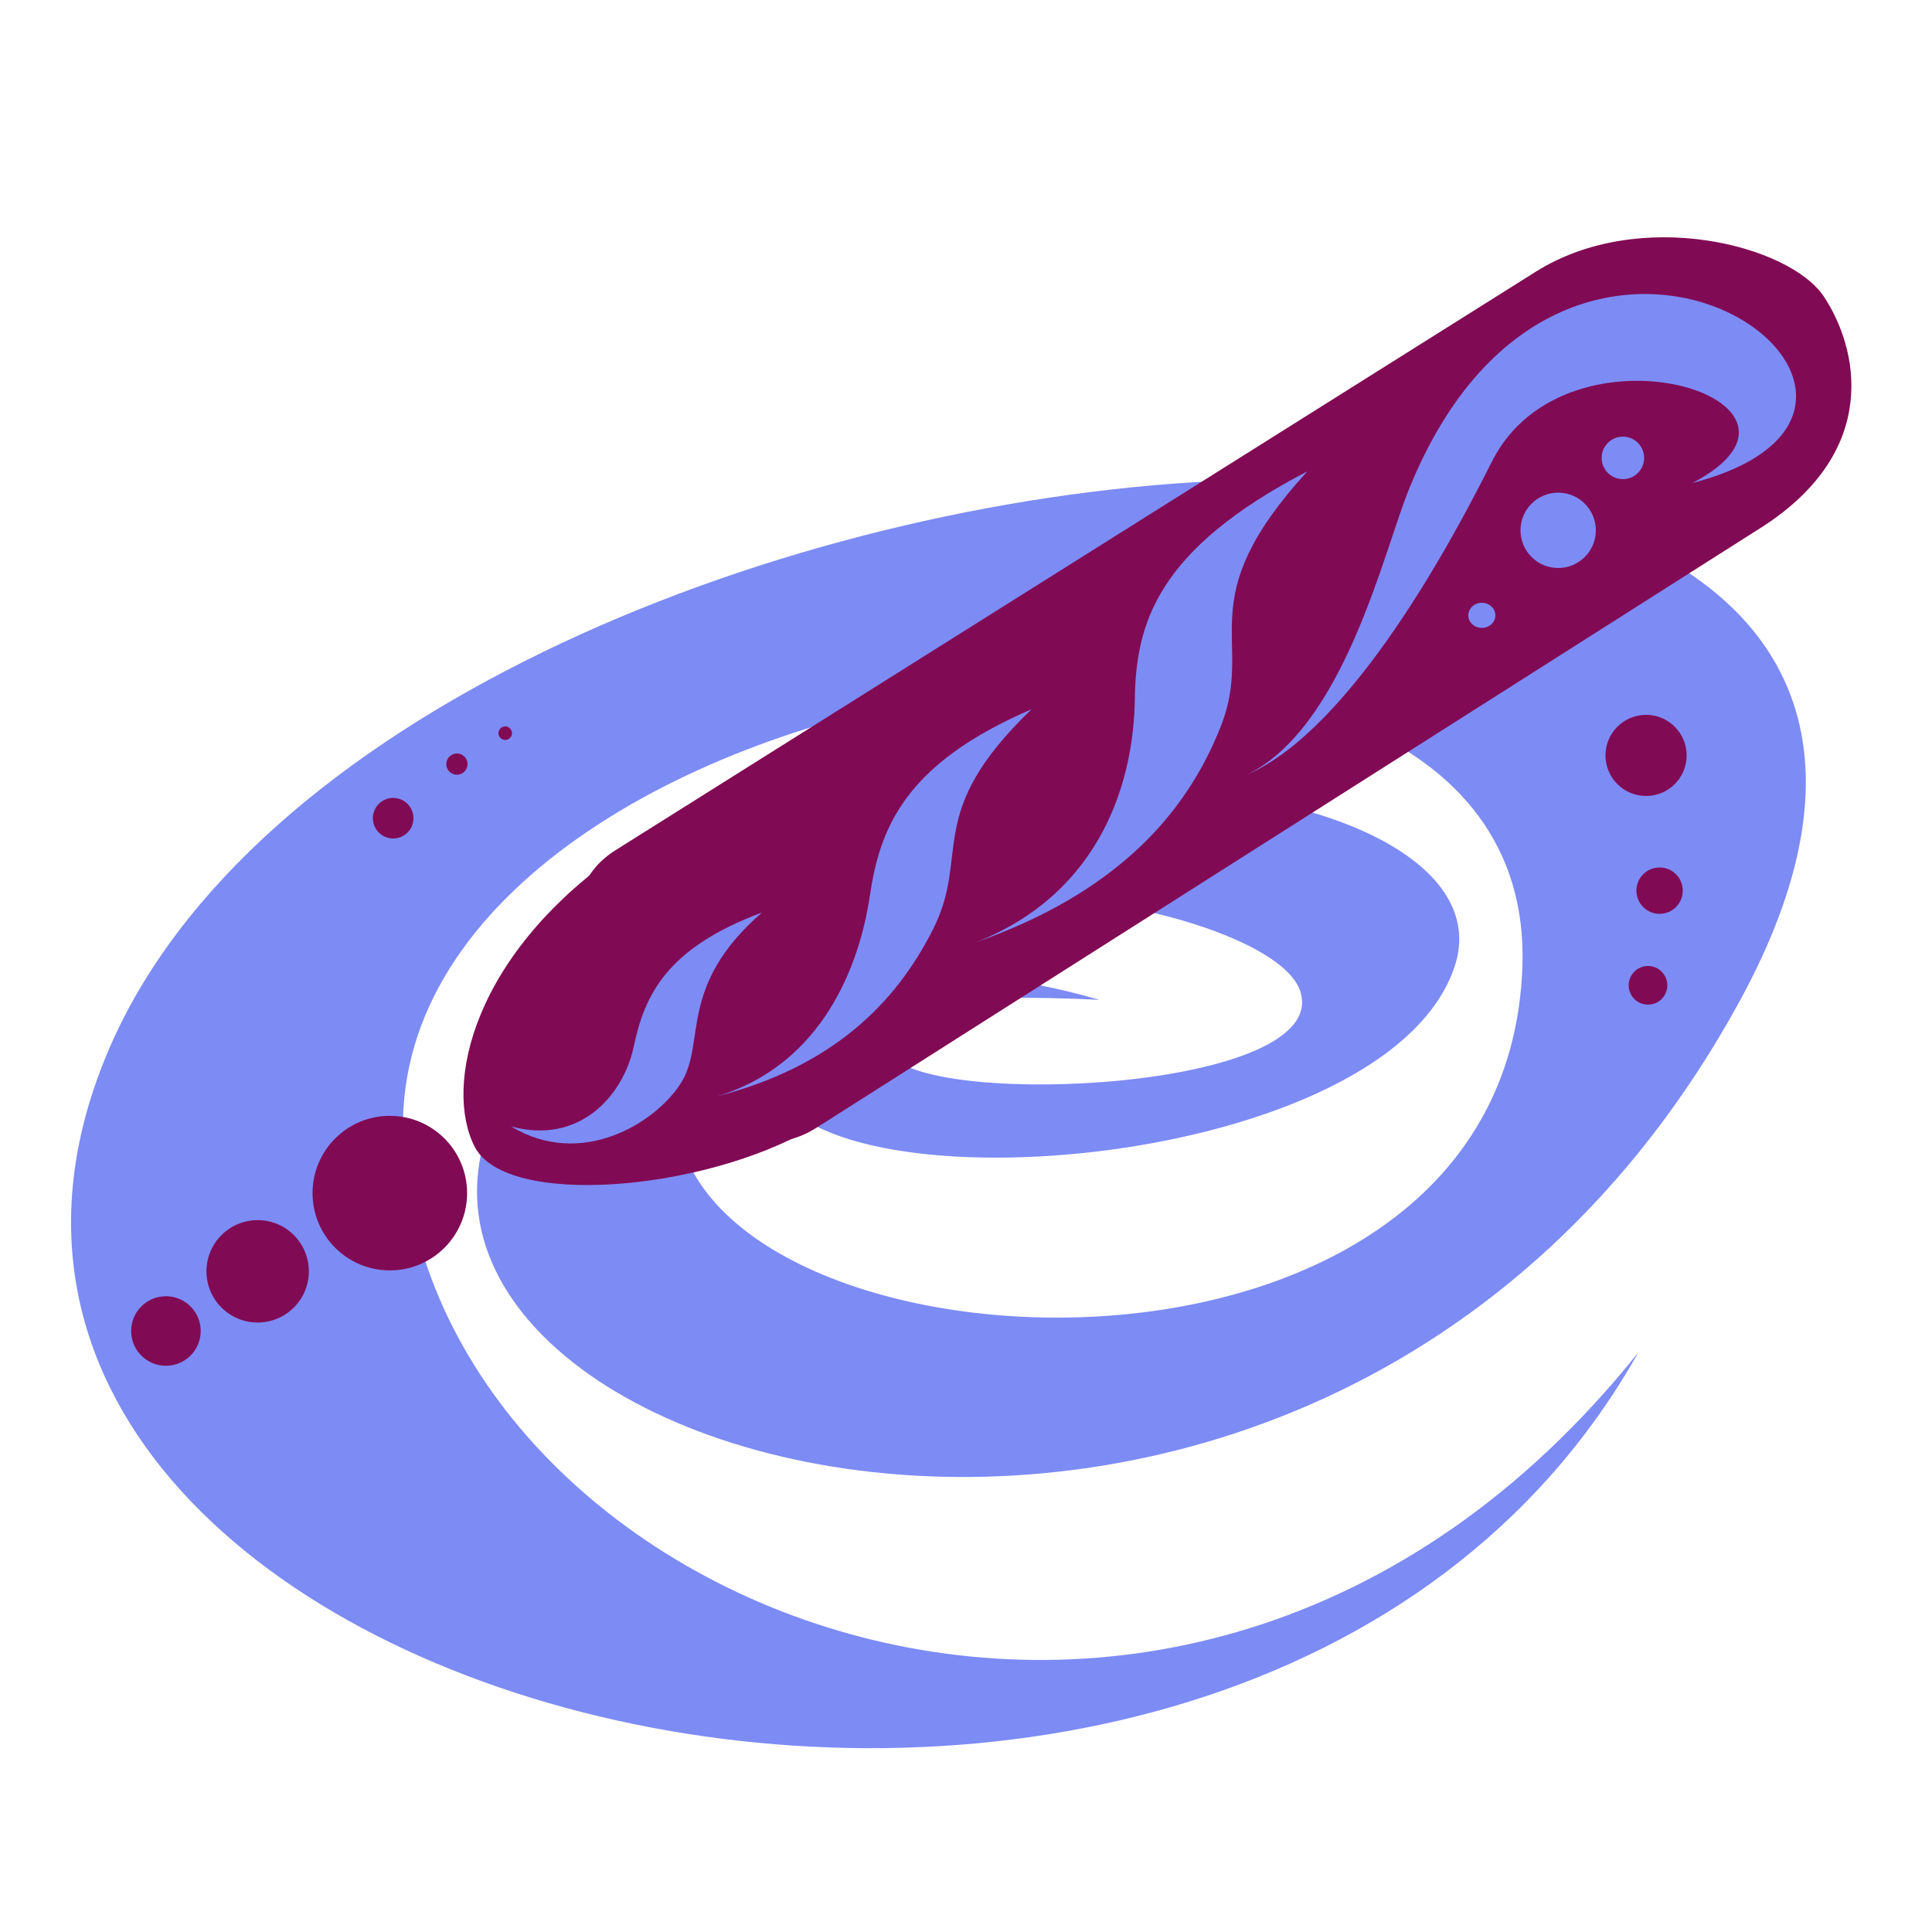
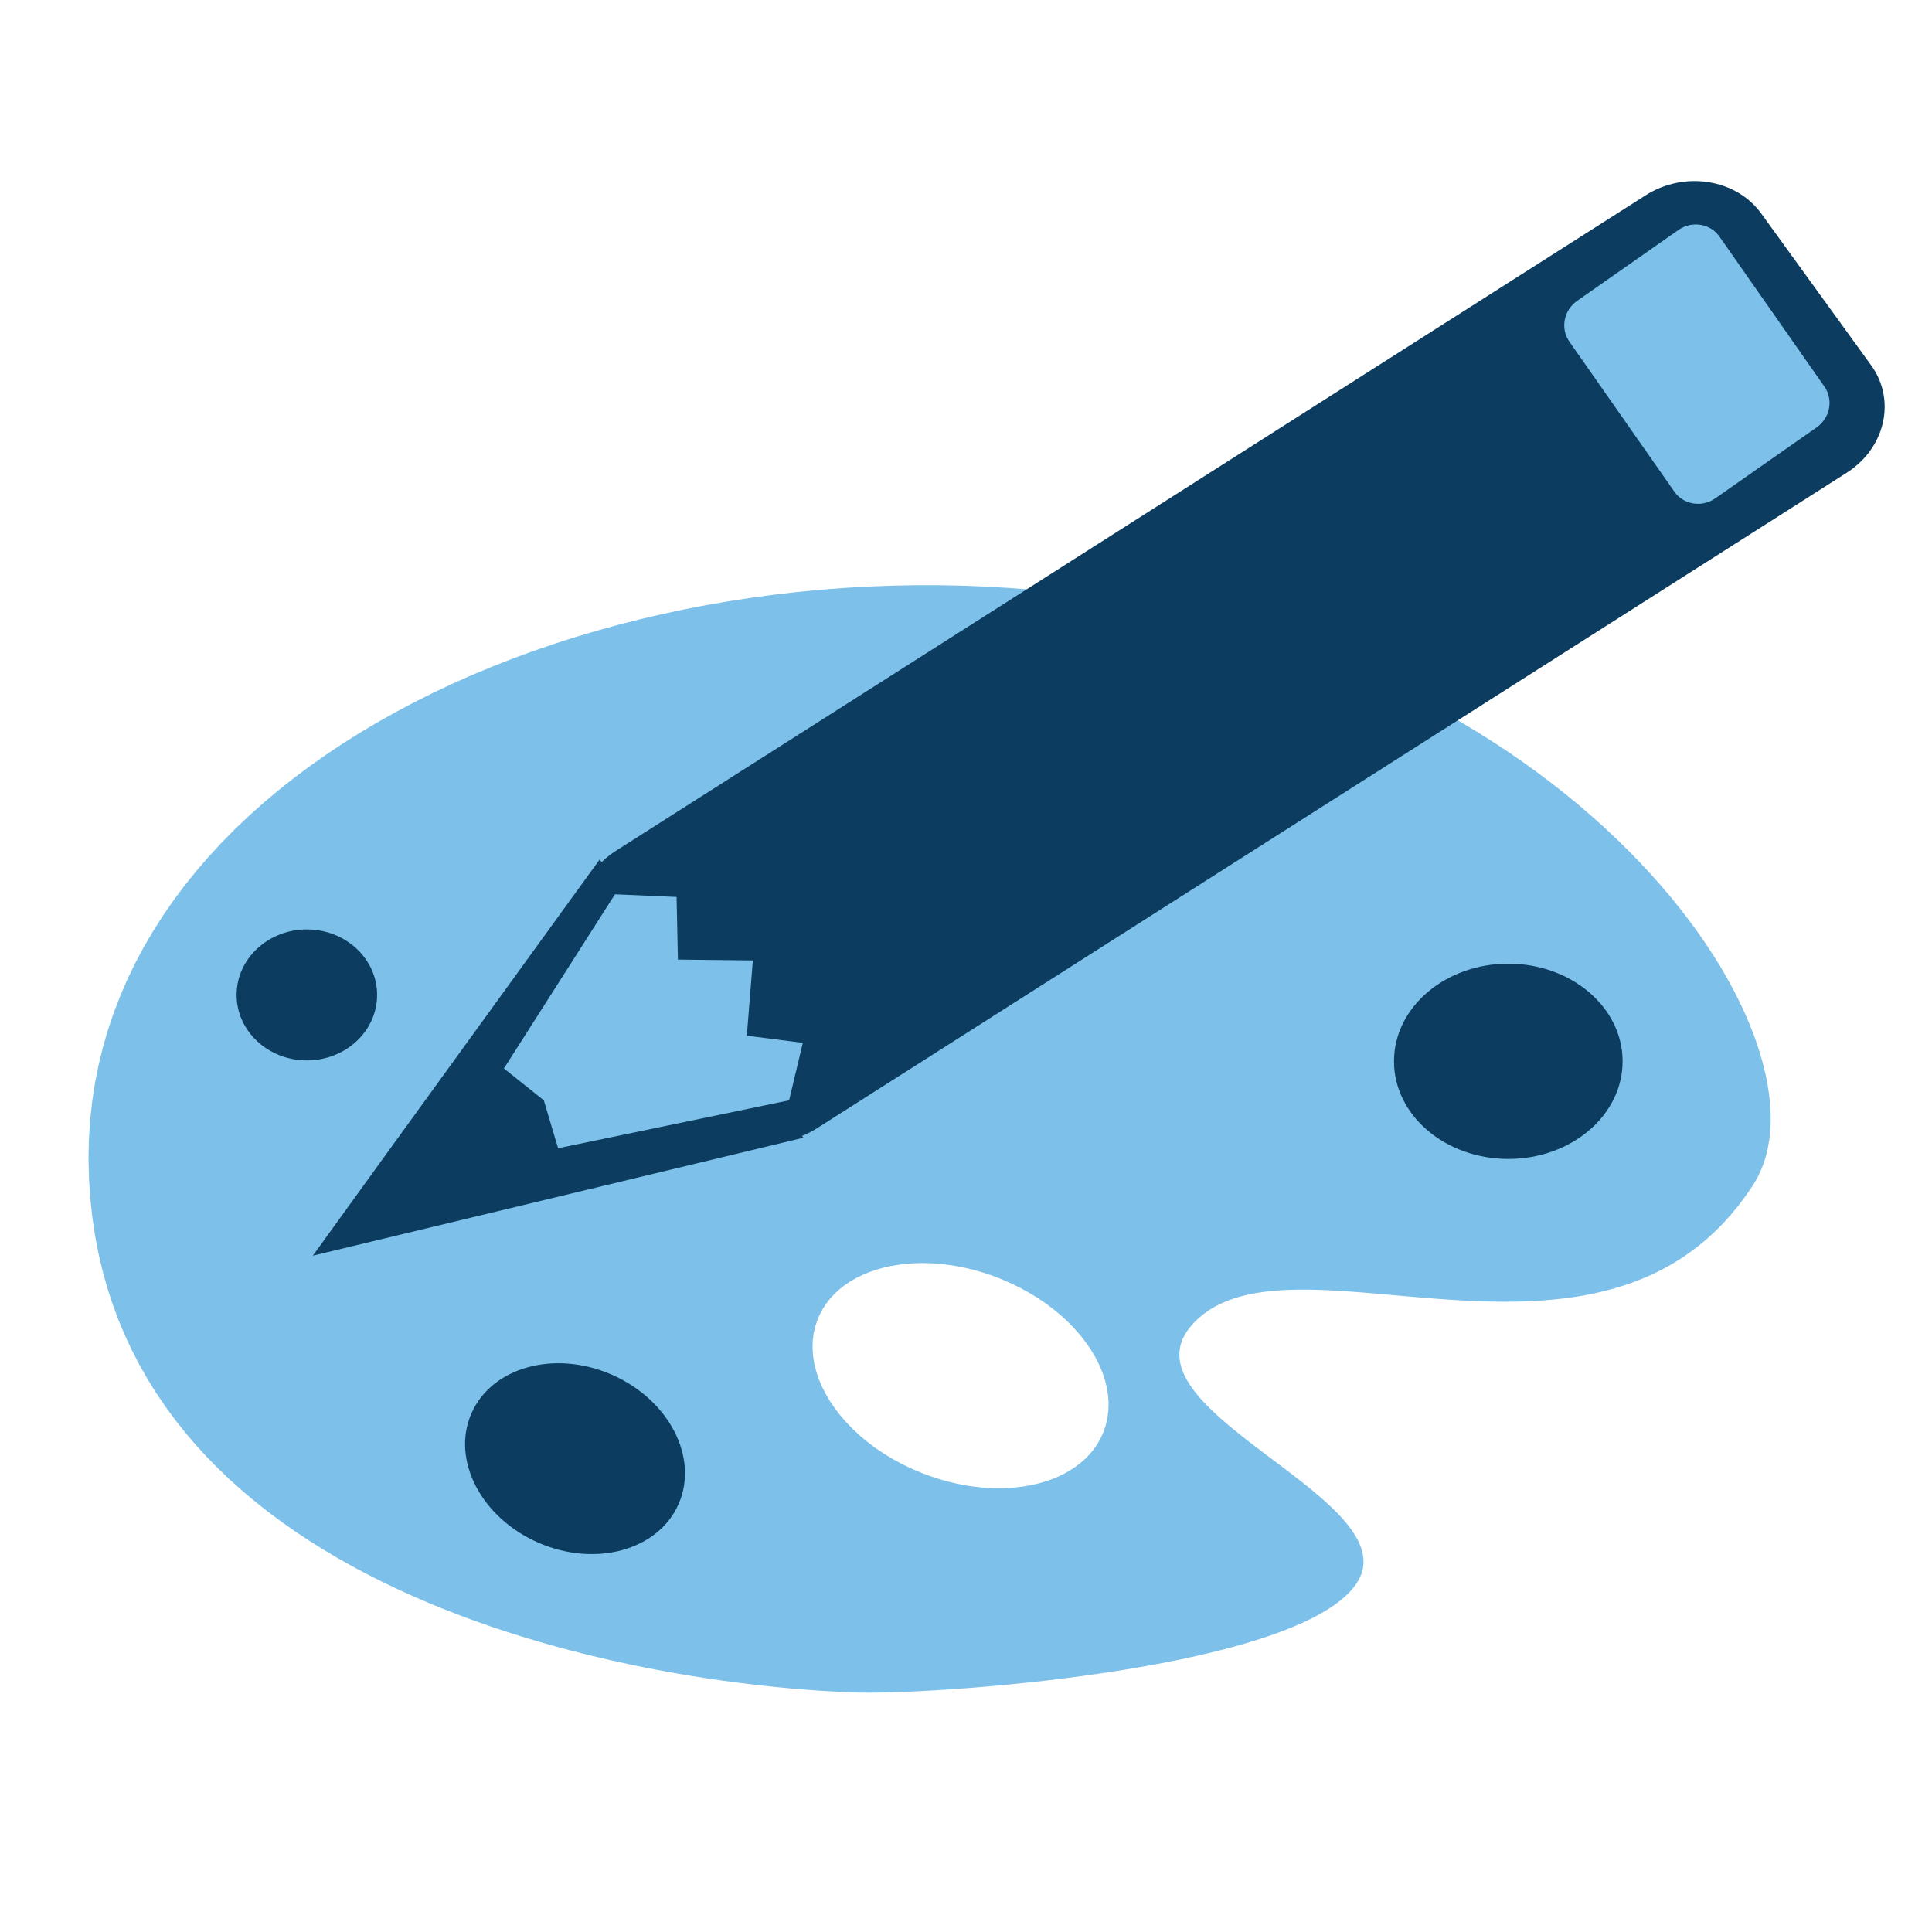
<svg xmlns="http://www.w3.org/2000/svg" width="360pt" height="360pt" viewBox="0 0 360 360">
  <defs />
-   <path id="shape0" transform="translate(13.24048, 89.32992)" fill="#7d8bf5" fill-rule="evenodd" d="M292.04 162.67C216.872 296.339 -45.722 230.521 6.92 106.51C59.561 -17.5 391.087 -49.002 310.76 97.51C230.432 244.022 29.233 180.213 85.4 107.23C141.566 34.247 270.191 53.022 257.84 90.67C245.488 128.318 141.123 136.941 130.76 112.99C120.396 89.039 160.877 88.022 191.62 96.97C166.117 95.741 145.05 97.181 152.72 107.23C160.389 117.279 235.085 113.743 229.04 95.35C222.994 76.957 118.398 59.261 112.76 113.71C107.121 168.159 267.476 180.004 270.44 90.67C273.403 1.336 60.541 33.696 61.854 121.19C63.167 208.684 205.956 270.441 292.04 162.67Z" />
-   <path id="shape1" transform="matrix(0.7684349 1.061027 -1.131735 0.7204254 319.9457 27.76214)" fill="#810a54" fill-rule="evenodd" d="M25.892 0.006C34.666 0.344 48.659 6.043 48.881 25.512L48.736 181.493C48.736 187.864 43.792 193.029 37.693 193.029L11.042 193.029C4.944 193.029 -7.49401e-16 187.864 6.67895e-32 181.493L0.881 30.483C0.972 13.377 17.119 -0.332 25.892 0.006Z" />
-   <path id="shape2" transform="matrix(1.36796 0 0 1.282494 86.35766 157.9535)" fill="#810a54" fill-rule="evenodd" stroke="#000000" stroke-opacity="0" stroke-width="0" stroke-linecap="square" stroke-linejoin="bevel" d="M22.285 0C33.482 19.106 41.856 32.703 47.406 40.789C32.49 49.978 5.797 52.3 1.536 43.469C-2.725 34.637 1.165 15.135 22.285 0Z" />
-   <path id="shape0" transform="matrix(0.9806702 0.1956681 -0.1956681 0.9806702 104.655 162.5928)" fill="#7d8bf5" fill-rule="evenodd" d="M0 48.219C12.941 49.184 19.404 38.796 19.516 29.141C19.629 19.485 21.82 10.023 38.057 0C25.231 16.644 32.673 25.747 29.483 34.077C26.293 42.407 14.334 53.463 0 48.219Z" />
-   <path id="shape01" transform="matrix(1 0 0 1 232.334 54.78705)" fill="#7d8bf5" fill-rule="evenodd" d="M0 89.574C18.005 80.794 25.356 48.46 30.116 36.599C59.65 -36.992 138.501 20.73 83.064 35.199C112.073 19.926 59.638 3.321 45.644 31.254C38.379 45.754 19.563 81.05 0 89.574Z" />
-   <path id="shape02" transform="matrix(1 0 0 1 181.7902 87.82266)" fill="#7d8bf5" fill-rule="evenodd" d="M0 87.785C24.113 78.279 29.464 56.691 29.66 42.582C29.855 28.472 33.656 14.646 61.822 0C39.572 24.321 52.137 31.193 45.682 47.543C39.228 63.893 26.199 78.556 0 87.785Z" />
-   <path id="shape03" transform="matrix(0.990937 0.1343273 -0.1343273 0.990937 144.2368 125.66)" fill="#7d8bf5" fill-rule="evenodd" d="M0 79.347C18.883 70.754 23.073 51.241 23.226 38.489C23.379 25.735 26.355 13.238 48.412 0C30.988 21.983 40.828 28.195 35.773 42.973C30.719 57.751 20.516 71.005 0 79.347Z" />
-   <ellipse id="shape1" transform="translate(58.23704, 207.9203)" rx="14.4" ry="14.4" cx="14.4" cy="14.4" fill="#810a54" fill-rule="evenodd" />
-   <ellipse id="shape2" transform="translate(38.47012, 227.3528)" rx="9.54" ry="9.54" cx="9.54" cy="9.54" fill="#810a54" fill-rule="evenodd" />
-   <ellipse id="shape3" transform="translate(24.43761, 241.5344)" rx="6.48" ry="6.48" cx="6.48" cy="6.48" fill="#810a54" fill-rule="evenodd" />
-   <ellipse id="shape4" transform="translate(283.32, 91.8)" rx="7.02" ry="7.02" cx="7.02" cy="7.02" fill="#7d8bf5" fill-rule="evenodd" />
-   <ellipse id="shape5" transform="translate(298.44, 81.36)" rx="3.96" ry="3.96" cx="3.96" cy="3.96" fill="#7d8bf5" fill-rule="evenodd" />
-   <ellipse id="shape6" transform="translate(273.6, 112.32)" rx="2.52" ry="2.34" cx="2.52" cy="2.34" fill="#7d8bf5" fill-rule="evenodd" />
-   <ellipse id="shape7" transform="translate(299.16, 133.2)" rx="7.56" ry="7.56" cx="7.56" cy="7.56" fill="#810a54" fill-rule="evenodd" />
-   <circle id="shape8" transform="translate(304.92, 161.64)" r="4.32" cx="4.32" cy="4.32" fill="#810a54" fill-rule="evenodd" />
-   <ellipse id="shape9" transform="translate(303.48, 180)" rx="3.6" ry="3.6" cx="3.6" cy="3.6" fill="#810a54" fill-rule="evenodd" />
-   <circle id="shape10" transform="translate(69.48, 148.68)" r="3.78" cx="3.78" cy="3.78" fill="#810a54" fill-rule="evenodd" />
-   <circle id="shape11" transform="translate(83.16, 140.4)" r="1.98" cx="1.98" cy="1.98" fill="#810a54" fill-rule="evenodd" />
-   <ellipse id="shape12" transform="translate(92.88, 135.36)" rx="1.26" ry="1.26" cx="1.26" cy="1.26" fill="#810a54" fill-rule="evenodd" />
+   <path id="shape0" transform="matrix(1.232629 0 0 1.232629 16.49269 109.0455)" fill="#7dc1ea" fill-rule="evenodd" stroke="#000000" stroke-opacity="0" stroke-width="0" stroke-linecap="square" stroke-linejoin="bevel" d="M167.023 111.571L166.311 112.412L165.752 113.255L165.339 114.098L165.065 114.943L164.923 115.788L164.907 116.634L165.011 117.482L165.228 118.329L165.551 119.178L165.974 120.027L166.49 120.876L167.092 121.726L167.774 122.577L168.53 123.427L169.352 124.278L170.235 125.129L171.171 125.98L172.154 126.831L173.178 127.682L174.235 128.533L175.32 129.383L176.425 130.233L177.544 131.083L178.671 131.933L179.799 132.781L180.921 133.63L182.03 134.477L183.121 135.324L184.187 136.17L185.22 137.015L186.215 137.859L187.164 138.702L188.062 139.544L188.901 140.385L189.676 141.224L190.378 142.062L191.003 142.899L191.543 143.734L191.992 144.567L192.342 145.399L192.589 146.23L192.724 147.058L192.741 147.885L192.635 148.709L192.397 149.532L192.022 150.353L191.503 151.171L191.027 151.774L190.485 152.364L189.879 152.94L189.211 153.503L188.483 154.053L187.698 154.59L186.858 155.114L185.964 155.626L185.019 156.124L184.024 156.611L182.983 157.085L181.896 157.546L180.766 157.996L179.595 158.433L178.386 158.858L177.14 159.272L175.859 159.673L174.545 160.063L173.201 160.442L171.829 160.809L170.43 161.165L169.007 161.51L167.562 161.843L166.097 162.166L164.614 162.477L163.115 162.778L161.603 163.069L160.078 163.349L158.544 163.618L157.002 163.877L155.455 164.126L153.905 164.365L152.353 164.594L150.802 164.813L149.254 165.022L147.711 165.221L146.175 165.411L144.648 165.592L143.132 165.763L141.63 165.925L140.143 166.078L138.673 166.223L137.223 166.358L135.795 166.484L134.39 166.602L133.012 166.711L131.661 166.812L130.34 166.905L129.051 166.989L127.796 167.065L126.578 167.133L125.398 167.194L124.258 167.247L123.161 167.292L122.108 167.329L121.102 167.359L120.145 167.382L119.239 167.397L118.386 167.406L117.587 167.407L116.846 167.402L116.164 167.39L115.543 167.371L113.816 167.297L112.028 167.203L110.184 167.087L108.285 166.948L106.335 166.786L104.336 166.6L102.291 166.389L100.203 166.152L98.074 165.889L95.908 165.598L93.706 165.279L91.473 164.932L89.211 164.554L86.921 164.146L84.608 163.706L82.275 163.234L79.922 162.729L77.555 162.19L75.175 161.616L72.785 161.007L70.387 160.361L67.986 159.678L65.583 158.957L63.181 158.198L60.783 157.399L58.392 156.559L56.01 155.678L53.641 154.755L51.288 153.789L48.951 152.78L46.636 151.726L44.344 150.626L42.078 149.481L39.841 148.289L37.636 147.048L35.465 145.76L33.332 144.421L31.239 143.033L29.189 141.593L27.184 140.102L25.228 138.558L23.323 136.96L21.472 135.309L19.678 133.602L17.944 131.839L16.271 130.019L14.664 128.142L13.125 126.206L11.656 124.212L10.261 122.157L8.942 120.041L7.702 117.864L6.543 115.624L5.47 113.321L4.483 110.954L3.587 108.522L2.784 106.024L2.076 103.46L1.466 100.828L0.958 98.128L0.554 95.359L0.257 92.52L0.069 89.611L0 86.685L0.057 83.797L0.238 80.948L0.539 78.139L0.96 75.369L1.498 72.64L2.15 69.952L2.915 67.305L3.79 64.701L4.773 62.139L5.862 59.62L7.054 57.145L8.348 54.715L9.74 52.329L11.23 49.989L12.814 47.695L14.491 45.448L16.258 43.247L18.113 41.094L20.055 38.99L22.079 36.934L24.186 34.927L26.371 32.971L28.633 31.065L30.971 29.209L33.38 27.406L35.86 25.654L38.409 23.955L41.023 22.309L43.701 20.717L46.44 19.179L49.239 17.696L52.095 16.269L55.006 14.897L57.969 13.582L60.983 12.324L64.045 11.124L67.153 9.982L70.305 8.898L73.499 7.874L76.732 6.909L80.002 6.005L83.307 5.162L86.645 4.381L90.013 3.661L93.41 3.005L96.833 2.411L100.279 1.881L103.748 1.415L107.236 1.014L110.741 0.678L114.261 0.409L117.794 0.205L121.338 0.069L124.89 0.001L128.448 0L132.01 0.068L135.574 0.206L139.138 0.413L142.698 0.69L146.254 1.039L149.803 1.459L153.343 1.951L156.849 2.513L160.3 3.143L163.694 3.839L167.031 4.598L170.312 5.419L173.535 6.299L176.701 7.237L179.809 8.231L182.858 9.278L185.849 10.377L188.78 11.526L191.653 12.723L194.466 13.965L197.218 15.251L199.911 16.579L202.543 17.946L205.113 19.352L207.623 20.793L210.071 22.269L212.457 23.776L214.78 25.313L217.041 26.878L219.239 28.469L221.373 30.084L223.444 31.721L225.451 33.378L227.393 35.053L229.271 36.744L231.083 38.45L232.831 40.167L234.512 41.895L236.128 43.63L237.677 45.372L239.159 47.118L240.575 48.867L241.923 50.615L243.203 52.362L244.416 54.105L245.56 55.843L246.635 57.573L247.641 59.293L248.578 61.001L249.445 62.696L250.242 64.376L250.968 66.037L251.624 67.68L252.209 69.3L252.722 70.898L253.163 72.469L253.533 74.014L253.83 75.529L254.054 77.012L254.205 78.462L254.283 79.877L254.287 81.254L254.217 82.592L254.072 83.889L253.853 85.142L253.559 86.351L253.189 87.511L252.743 88.623L252.221 89.684L251.623 90.691L250.547 92.272L249.433 93.759L248.284 95.156L247.101 96.466L245.885 97.69L244.637 98.831L243.36 99.893L242.054 100.877L240.72 101.787L239.361 102.624L237.977 103.391L236.571 104.092L235.142 104.728L233.694 105.302L232.226 105.816L230.741 106.274L229.24 106.678L227.724 107.031L226.195 107.334L224.655 107.591L223.103 107.805L221.543 107.977L219.975 108.111L218.401 108.209L216.822 108.273L215.239 108.306L213.654 108.312L212.069 108.292L210.484 108.248L208.902 108.185L207.323 108.103L205.749 108.006L204.181 107.897L202.621 107.777L201.07 107.65L199.53 107.518L198.001 107.384L196.486 107.25L194.986 107.119L193.501 106.993L192.035 106.876L190.587 106.769L189.159 106.675L187.753 106.597L186.37 106.538L185.012 106.499L183.679 106.485L182.374 106.496L181.098 106.536L179.851 106.608L178.637 106.713L177.455 106.855L176.307 107.036L175.195 107.259L174.12 107.527L173.083 107.841L172.087 108.204L171.131 108.62L170.219 109.091L169.35 109.618L168.527 110.206L167.751 110.856L167.023 111.571M153.431 128.001L153.792 126.928L154.038 125.832L154.173 124.718L154.2 123.591L154.121 122.453L153.938 121.31L153.655 120.164L153.274 119.02L152.798 117.882L152.229 116.754L151.571 115.639L150.825 114.541L149.995 113.466L149.083 112.415L148.092 111.394L147.024 110.406L145.882 109.455L144.67 108.546L143.388 107.682L142.041 106.866L140.631 106.104L139.161 105.398L137.633 104.753L136.306 104.262L134.979 103.831L133.656 103.461L132.338 103.15L131.029 102.899L129.731 102.706L128.448 102.57L127.182 102.492L125.936 102.47L124.713 102.504L123.516 102.593L122.348 102.736L121.211 102.933L120.109 103.184L119.044 103.487L118.02 103.842L117.038 104.248L116.103 104.704L115.216 105.211L114.381 105.766L113.6 106.371L112.877 107.023L112.214 107.722L111.614 108.469L111.081 109.261L110.616 110.098L110.223 110.981L109.862 112.054L109.616 113.15L109.481 114.264L109.454 115.391L109.533 116.529L109.716 117.672L109.999 118.818L110.38 119.962L110.856 121.1L111.425 122.228L112.083 123.343L112.829 124.441L113.659 125.516L114.571 126.567L115.562 127.588L116.63 128.576L117.772 129.527L118.984 130.436L120.266 131.3L121.613 132.116L123.023 132.878L124.493 133.584L126.021 134.229L127.348 134.72L128.675 135.151L129.998 135.521L131.316 135.832L132.625 136.083L133.923 136.276L135.206 136.412L136.472 136.49L137.718 136.512L138.941 136.478L140.138 136.389L141.306 136.246L142.443 136.049L143.545 135.798L144.61 135.495L145.634 135.14L146.616 134.734L147.551 134.278L148.438 133.771L149.273 133.216L150.054 132.611L150.777 131.959L151.44 131.26L152.04 130.513L152.573 129.721L153.038 128.884L153.431 128.001" />
+   <rect id="shape1" transform="matrix(0.768435 1.061027 -1.131735 0.7204254 319.701 28.08)" fill="#0c3d60" fill-rule="evenodd" width="48.736" height="192.588" rx="11.042" ry="11.537" />
+   <path id="shape2" transform="matrix(1.36796 0 0 1.282494 58.28782 160.1422)" fill="#0c3d60" fill-rule="evenodd" stroke="#000000" stroke-opacity="0" stroke-width="0" stroke-linecap="square" stroke-linejoin="bevel" d="M39.074 0L66.825 40.433L0 57.572C0.129 57.35 13.153 38.16 39.074 0Z" />
+   <ellipse id="shape3" transform="matrix(1.232629 0 0 1.232629 259.7488 179.5651)" rx="17.28" ry="14.76" cx="17.28" cy="14.76" fill="#0c3d60" fill-rule="evenodd" />
+   <ellipse id="shape4" transform="matrix(1.130292 0.4917475 -0.4917475 1.130292 94.64447 247.7333)" rx="17.091" ry="13.858" cx="17.091" cy="13.858" fill="#0c3d60" fill-rule="evenodd" />
+   <ellipse id="shape5" transform="matrix(1.232629 0 0 1.232629 44.08794 173.1851)" rx="10.62" ry="9.9" cx="10.62" cy="9.9" fill="#0c3d60" fill-rule="evenodd" />
+   <path id="shape6" transform="matrix(1.232629 0 0 1.232629 93.8985 166.641)" fill="#7dc1ea" fill-rule="evenodd" stroke="#000000" stroke-opacity="0" stroke-width="0" stroke-linecap="square" stroke-linejoin="bevel" d="M0 26.325L16.785 0L26.1 0.405L26.301 9.869L37.629 9.996L36.72 21.375L45.18 22.455L43.11 31.14L8.19 38.385L6.03 31.14Z" />
+   <path id="shape7" transform="matrix(1.232629 0 0 1.232629 410.4439 132.1313)" fill="#0c8bb3" d="M0 0L2.45 4.244" />
+   <rect id="shape8" transform="matrix(0.7066898 1.009933 -1.009933 0.7066898 317.3021 39.6703)" fill="#7dc1ea" fill-rule="evenodd" width="36.431" height="27.689" rx="4.368" ry="4.501" />
</svg>
